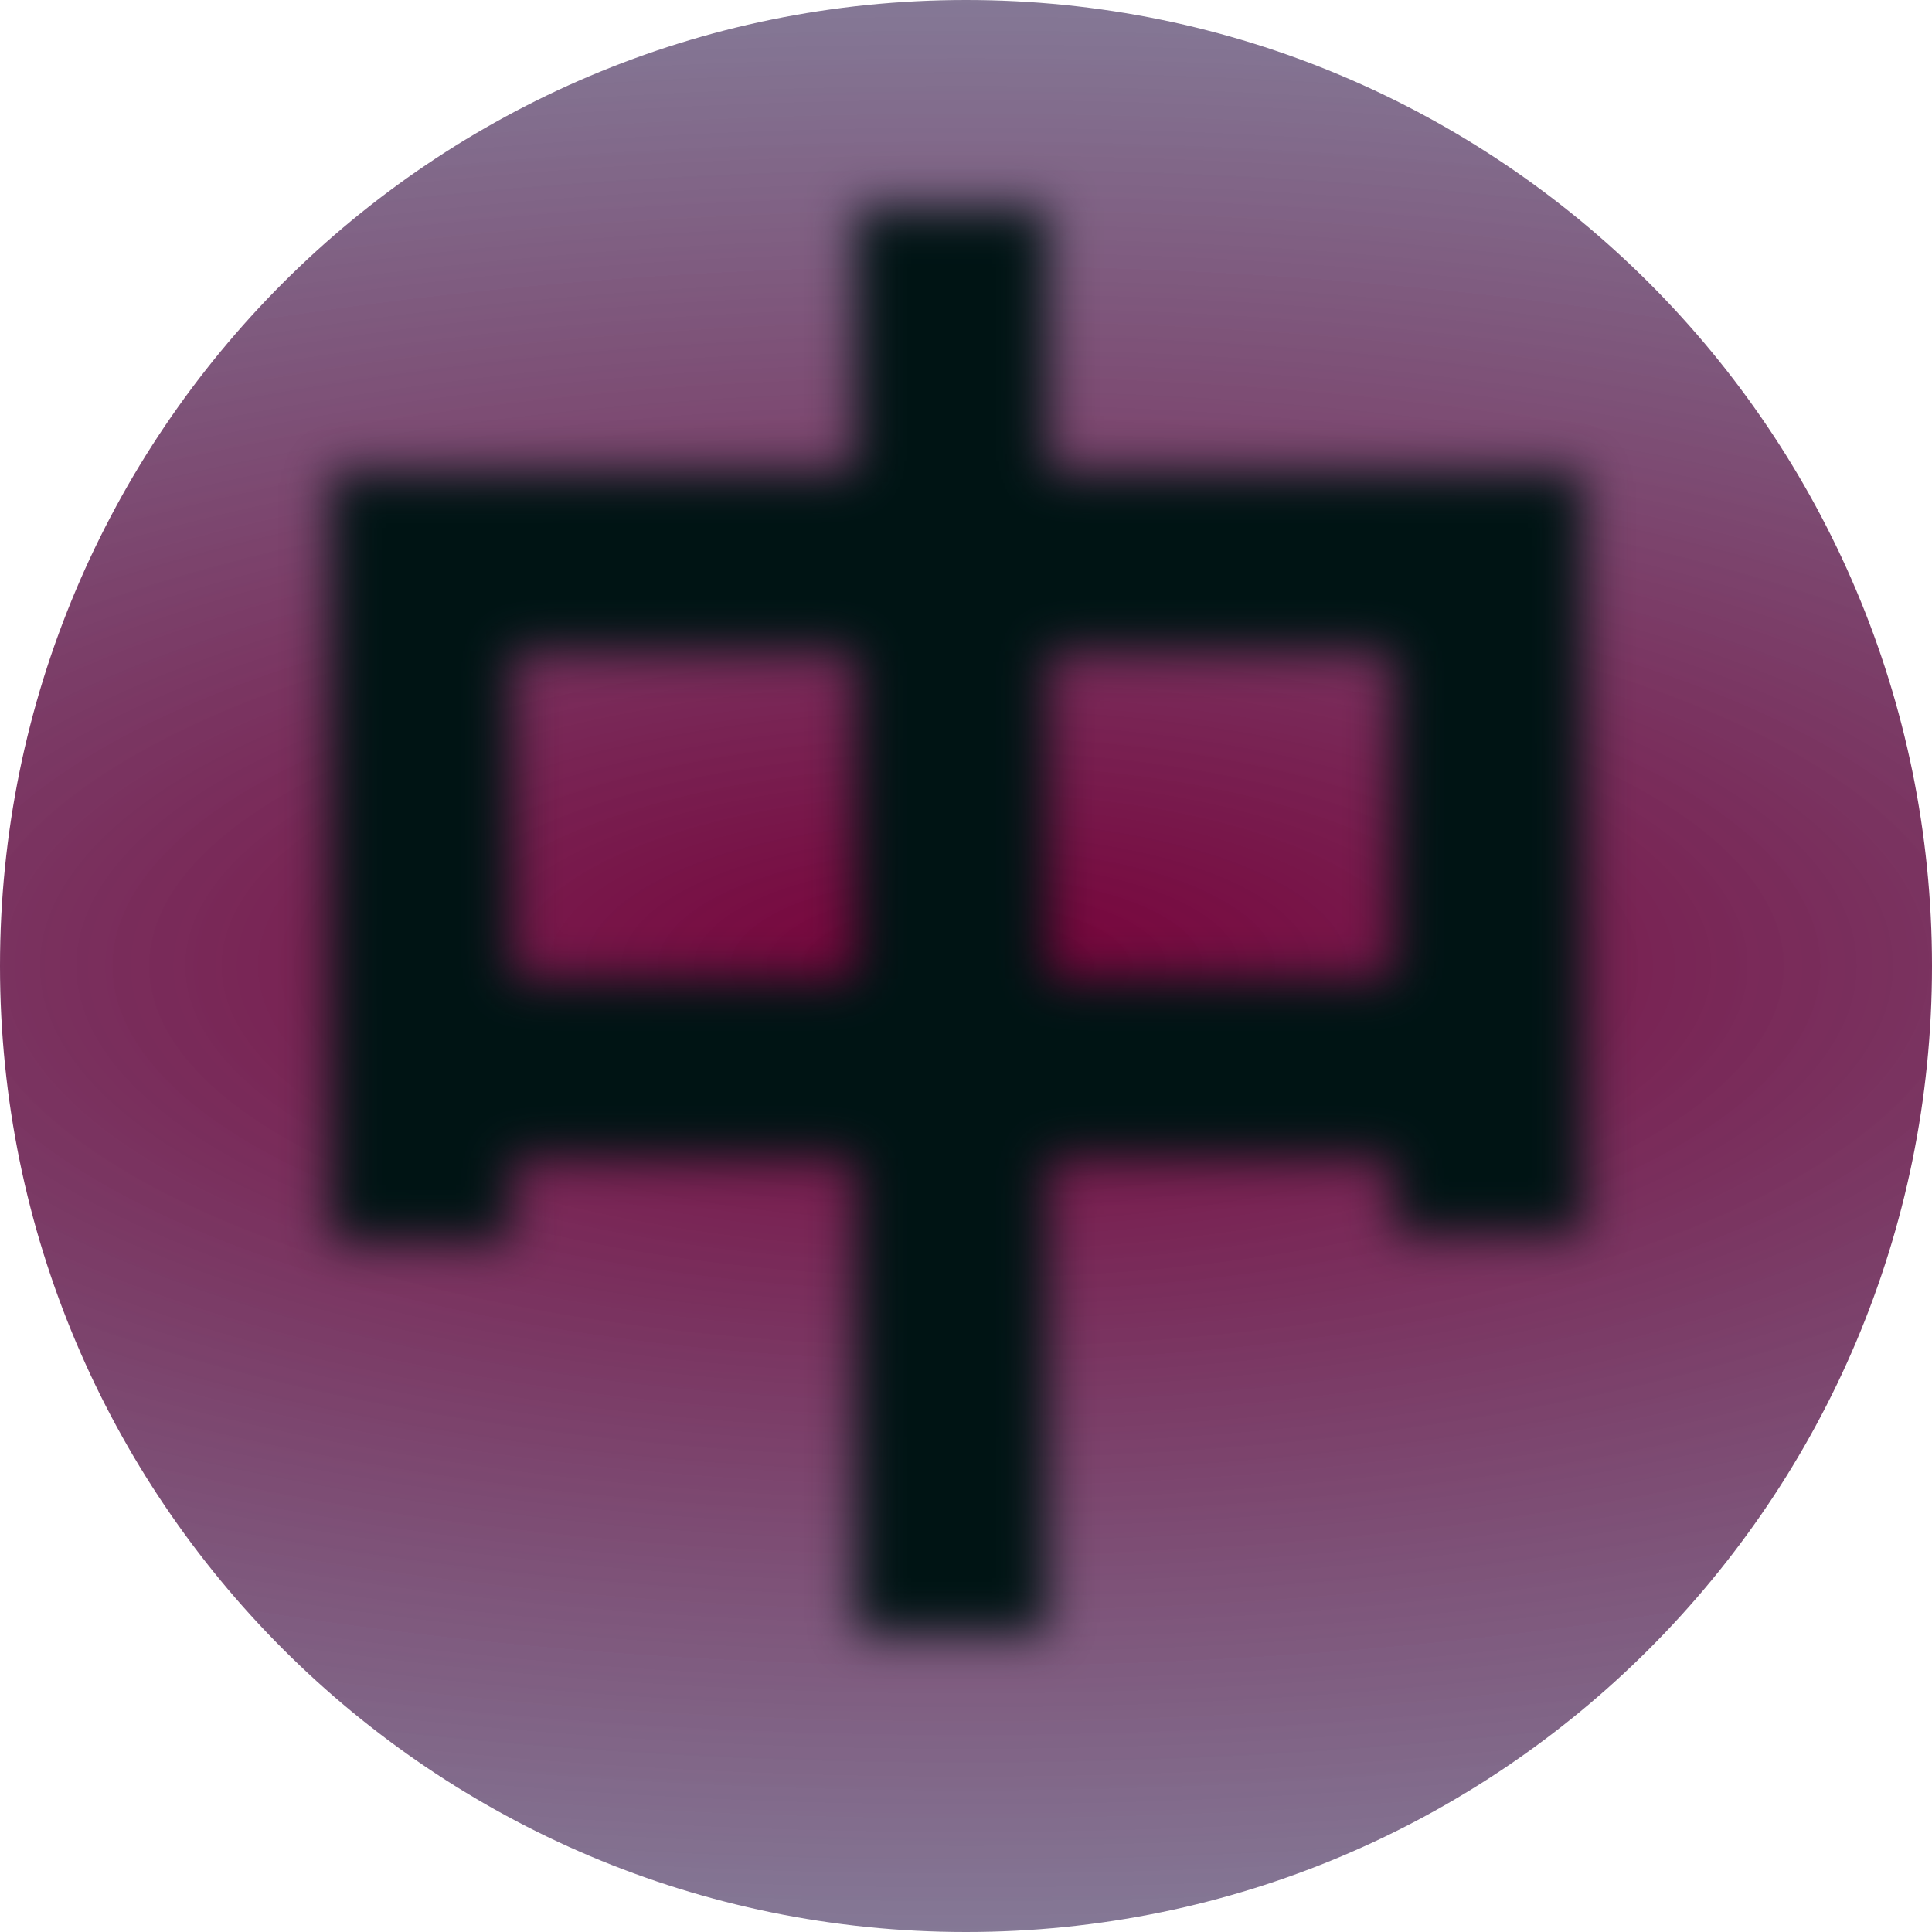
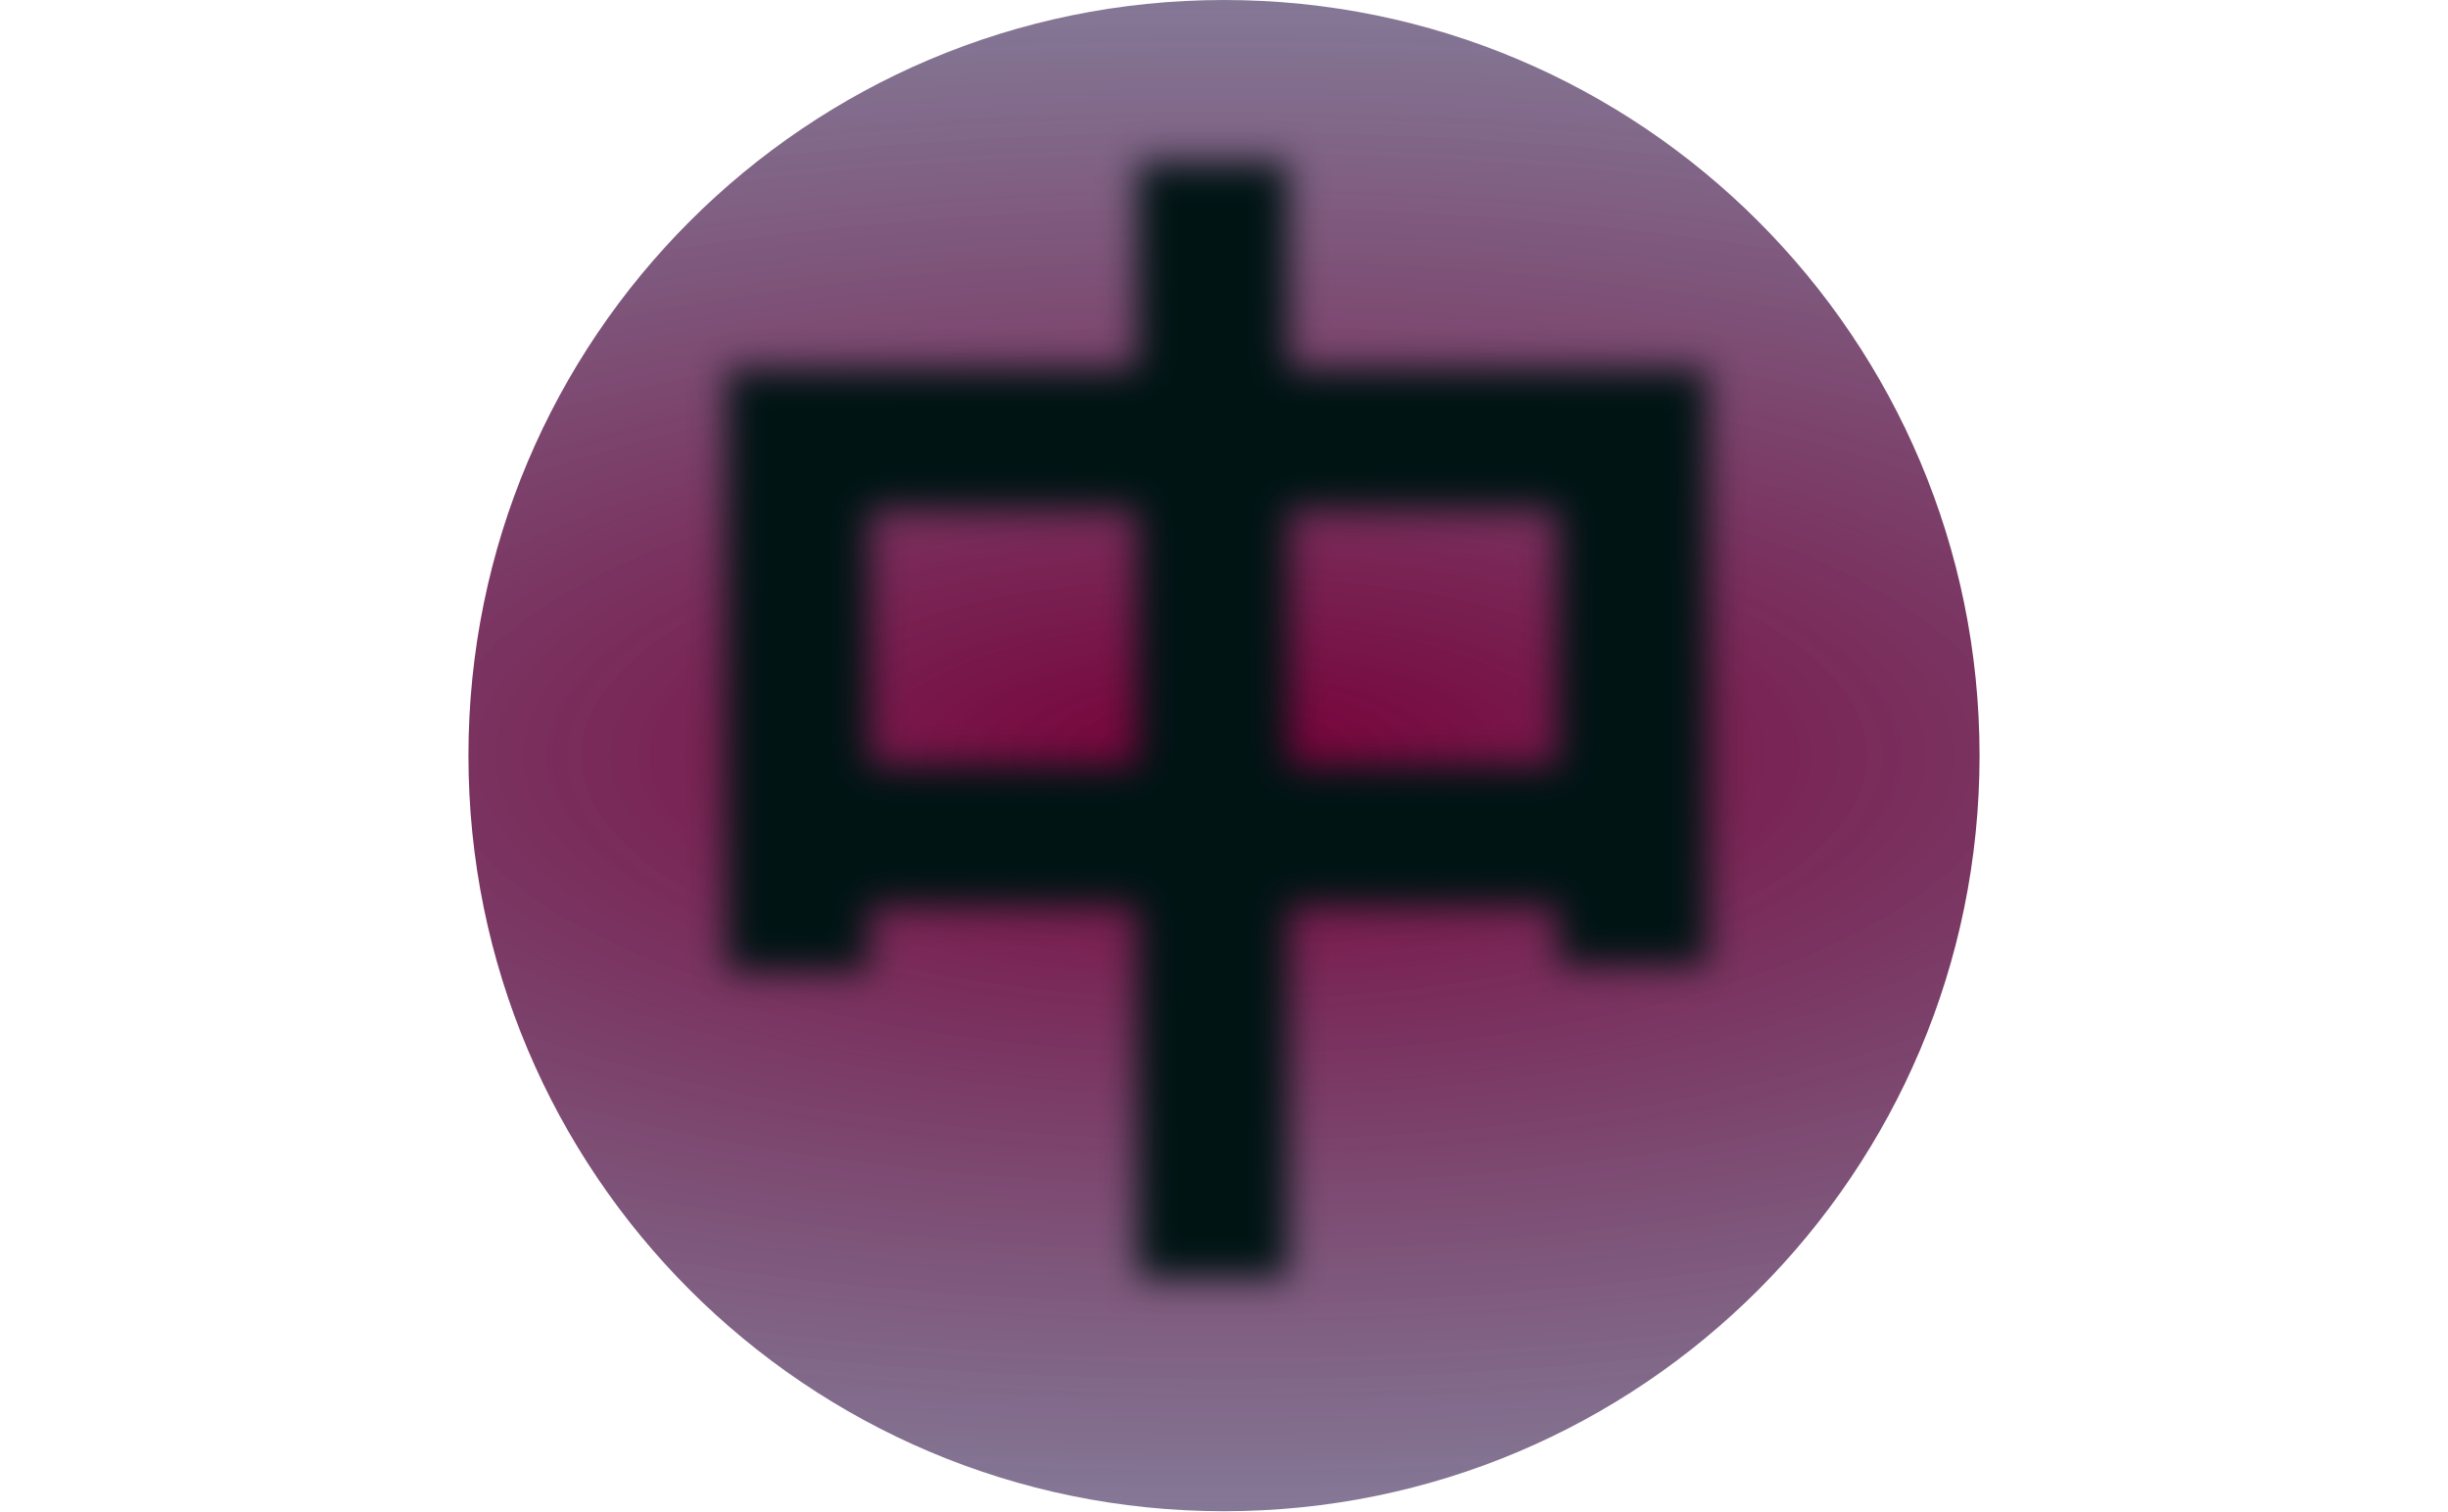
- <svg xmlns="http://www.w3.org/2000/svg" xmlns:xlink="http://www.w3.org/1999/xlink" width="100mm" height="100mm" viewBox="0 0 100 100" version="1.1" id="svg5">
+ <svg xmlns="http://www.w3.org/2000/svg" xmlns:xlink="http://www.w3.org/1999/xlink" width="162mm" height="100mm" viewBox="0 0 100 100" version="1.1" id="svg5">
  <defs id="defs2">
    <linearGradient id="linearGradient51796">
      <stop style="stop-color:#770038;stop-opacity:1" offset="0" id="stop51792" />
      <stop style="stop-color:#00ffff;stop-opacity:0" offset="1" id="stop51794" />
    </linearGradient>
    <radialGradient xlink:href="#linearGradient51796" id="radialGradient51928" cx="107.799" cy="114.44" fx="107.799" fy="114.44" r="15" gradientUnits="userSpaceOnUse" gradientTransform="matrix(32.0948,0,0,12.18884,-3409.779,-1344.895)" />
    <filter style="color-interpolation-filters:sRGB" id="filter59382" x="-0.047" y="-0.04" width="1.094" height="1.08">
      <feGaussianBlur stdDeviation="0.475" id="feGaussianBlur59384" />
    </filter>
  </defs>
  <g id="layer1">
    <circle style="opacity:1;mix-blend-mode:normal;fill:url(#radialGradient51928);fill-opacity:1;fill-rule:nonzero;stroke:#000000;stroke-width:0;stroke-linejoin:round;stroke-miterlimit:4;stroke-dasharray:none;stroke-opacity:0;stop-color:#000000" id="path45463" cx="50" cy="50" r="50" />
    <text xml:space="preserve" style="font-style:normal;font-weight:normal;font-size:30.818px;line-height:1.25;font-family:sans-serif;opacity:1;mix-blend-mode:normal;fill:#001414;fill-opacity:1;stroke:none;stroke-width:0.77;filter:url(#filter59382)" x="3.981" y="30.395" id="text9339" transform="scale(2.551274)">
-       <tspan id="tspan9337" style="font-style:normal;font-variant:normal;font-weight:900;font-stretch:normal;font-size:30.818px;font-family:YRDZST;-inkscape-font-specification:'YRDZST, Heavy';font-variant-ligatures:normal;font-variant-caps:normal;font-variant-numeric:normal;font-variant-east-asian:normal;fill:#001414;fill-opacity:1;stroke-width:0.77" x="3.981" y="30.395">中</tspan>
+       <tspan id="tspan9337" style="font-style:normal;font-variant:normal;font-weight:900;font-stretch:normal;font-size:30.818px;font-family: YRDZST;src: url(../fonts/YRDZST-Semibold.ttf);-inkscape-font-specification:'YRDZST, Heavy';font-variant-ligatures:normal;font-variant-caps:normal;font-variant-numeric:normal;font-variant-east-asian:normal;fill:#001414;fill-opacity:1;stroke-width:0.77" x="3.981" y="30.395">中</tspan>
    </text>
  </g>
</svg>
